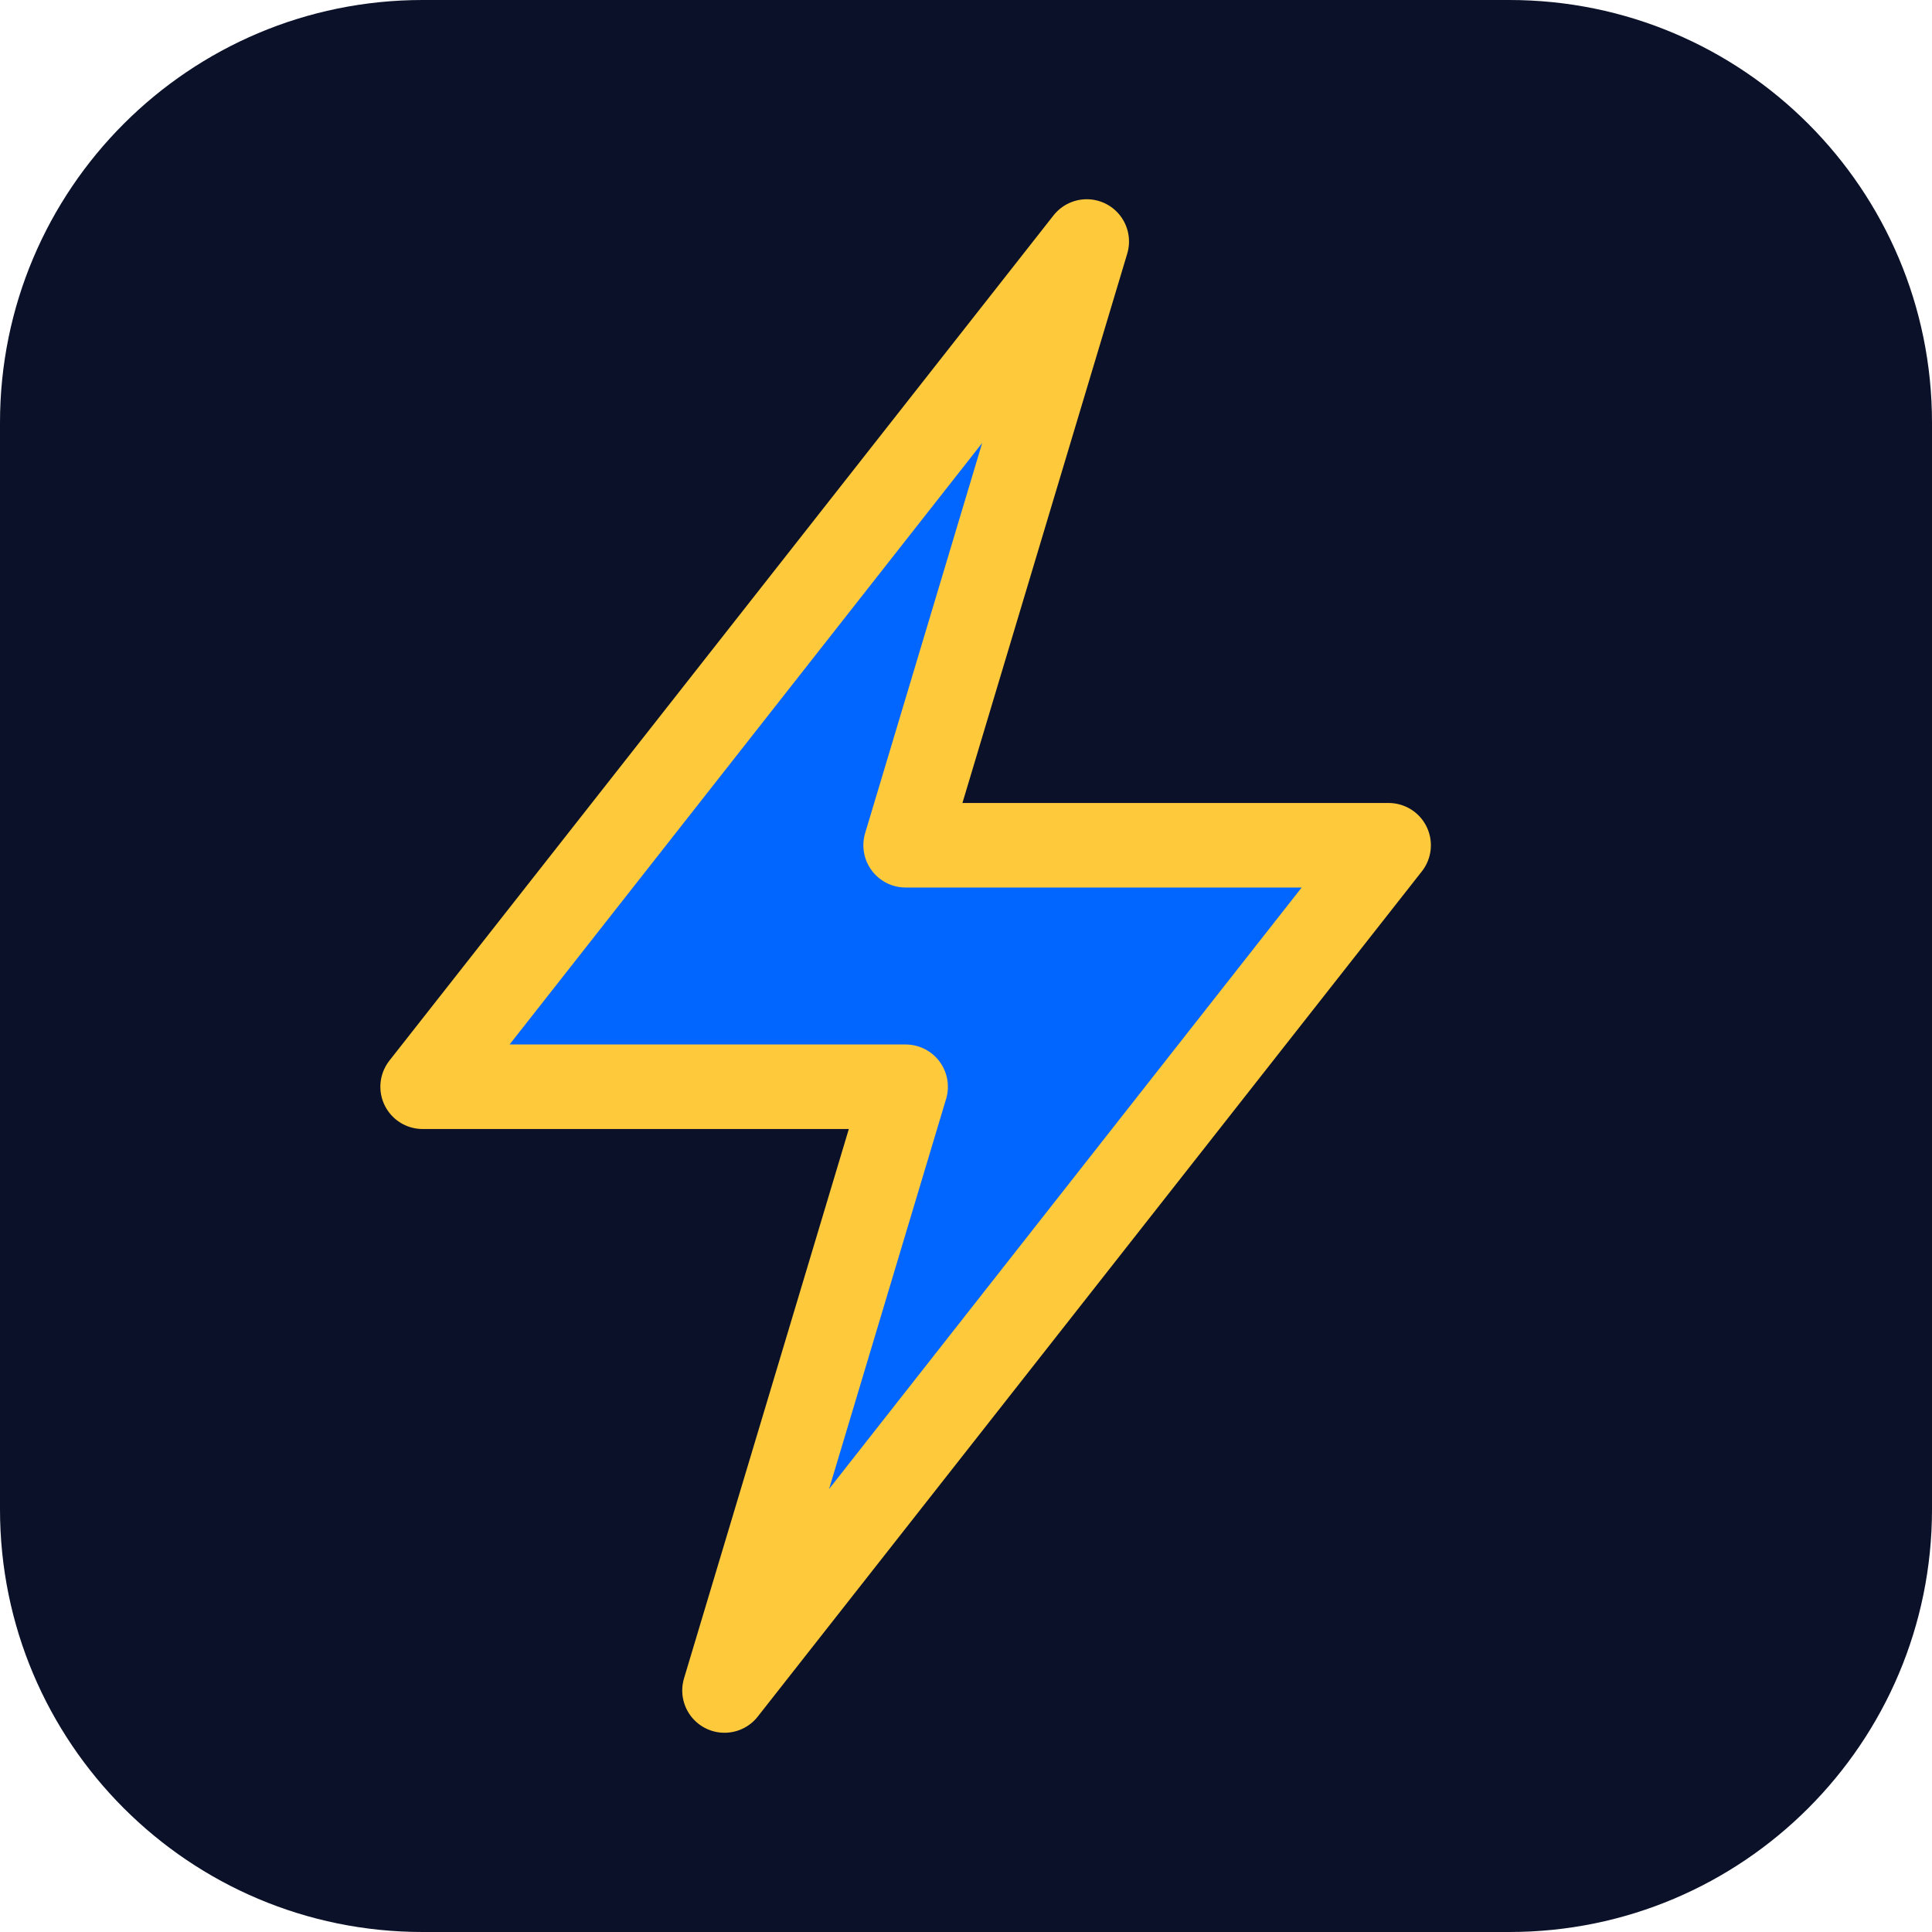
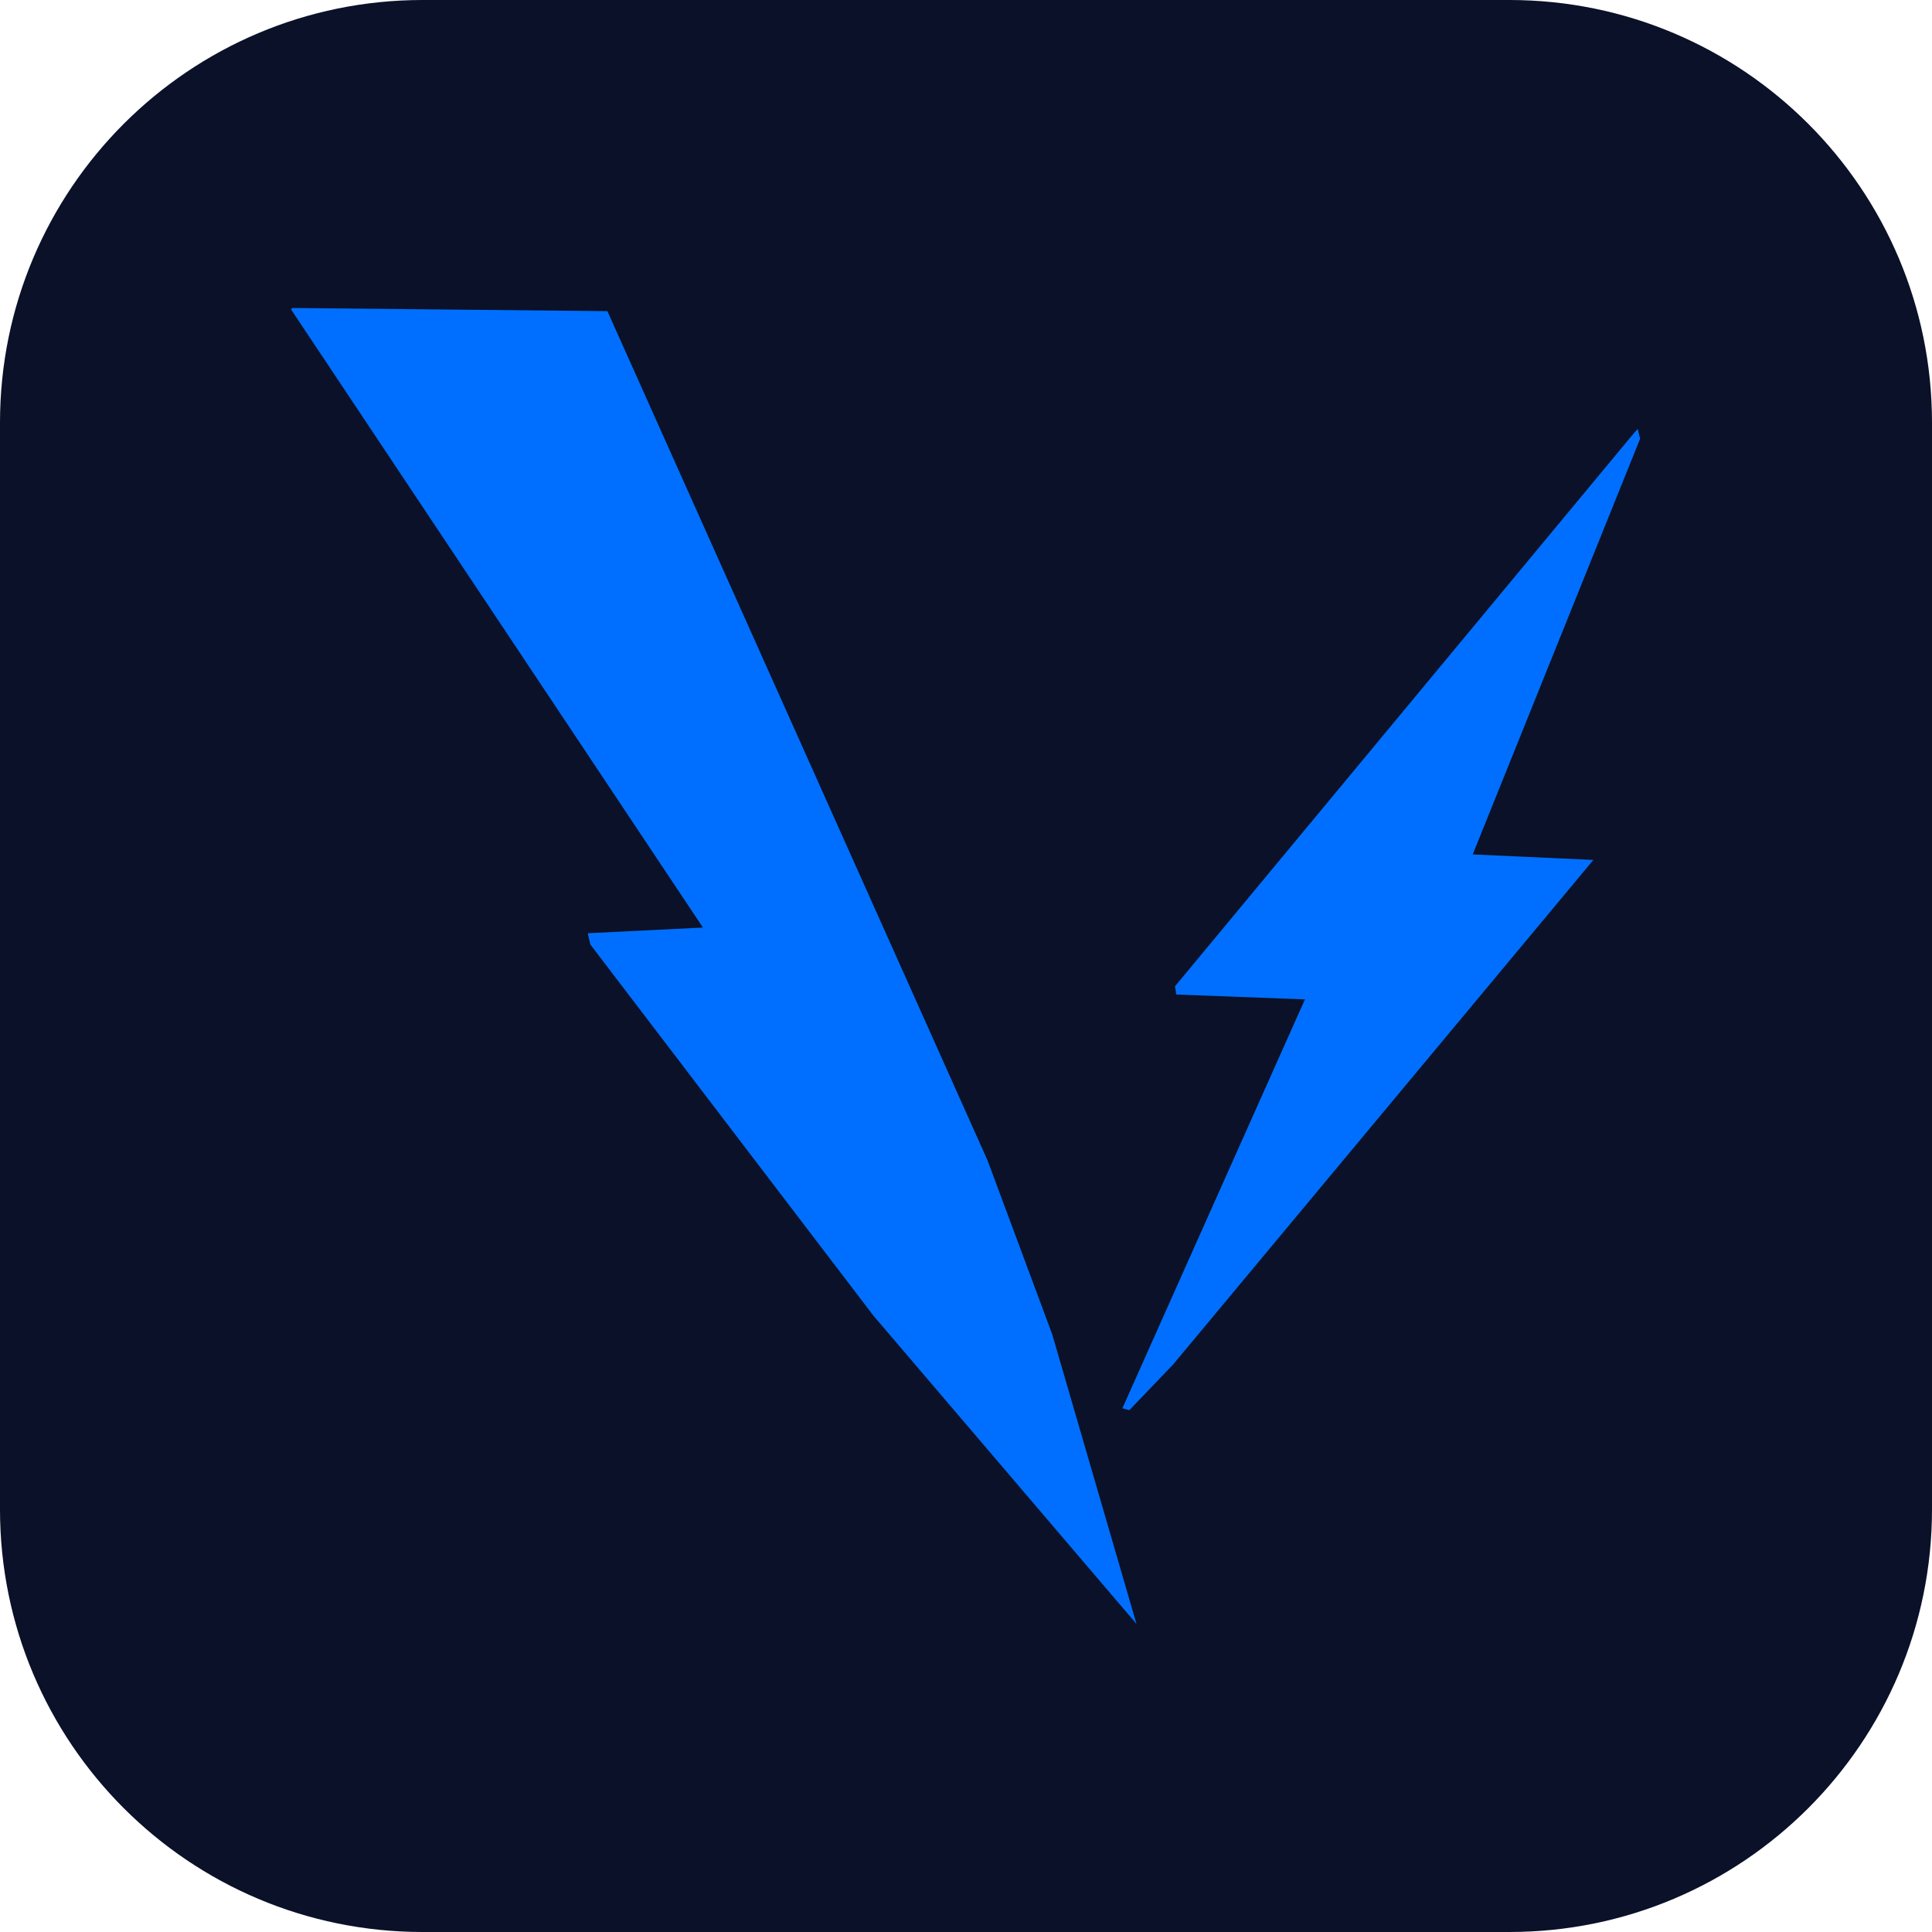
- <svg xmlns="http://www.w3.org/2000/svg" viewBox="0 0 32 32" width="32" height="32">
-   <rect width="32" height="32" rx="7" fill="#0A1128" />
-   <path d="M18 4L7 18h8l-3 10 11-14h-8l3-10z" fill="#0066FF" stroke="#FFC93C" stroke-width="1.4" stroke-linejoin="round" />
+ <svg xmlns="http://www.w3.org/2000/svg" viewBox="0 0 64 64" width="64" height="64">
+   <rect width="64" height="64" rx="14" fill="#0A1128" />
+   <g transform="translate(9.6,9.6) scale(0.7)">
+     <path d="M0.06,0.93 19.55,30.18 14.1,30.45 14.22,30.98 27.62,48.55 40.07,63.14 36.08,49.43 33.02,41.2 15.03,1.01 0.12,0.86 0.06,0.93ZM63.61,6.78 41.89,32.96 41.95,33.35 48.04,33.58 39.4,52.93 39.73,53.02 41.8,50.86 61.69,26.98 55.98,26.72 63.9,7.05 63.79,6.58 63.61,6.78Z" fill="#006FFF" />
+   </g>
</svg>
